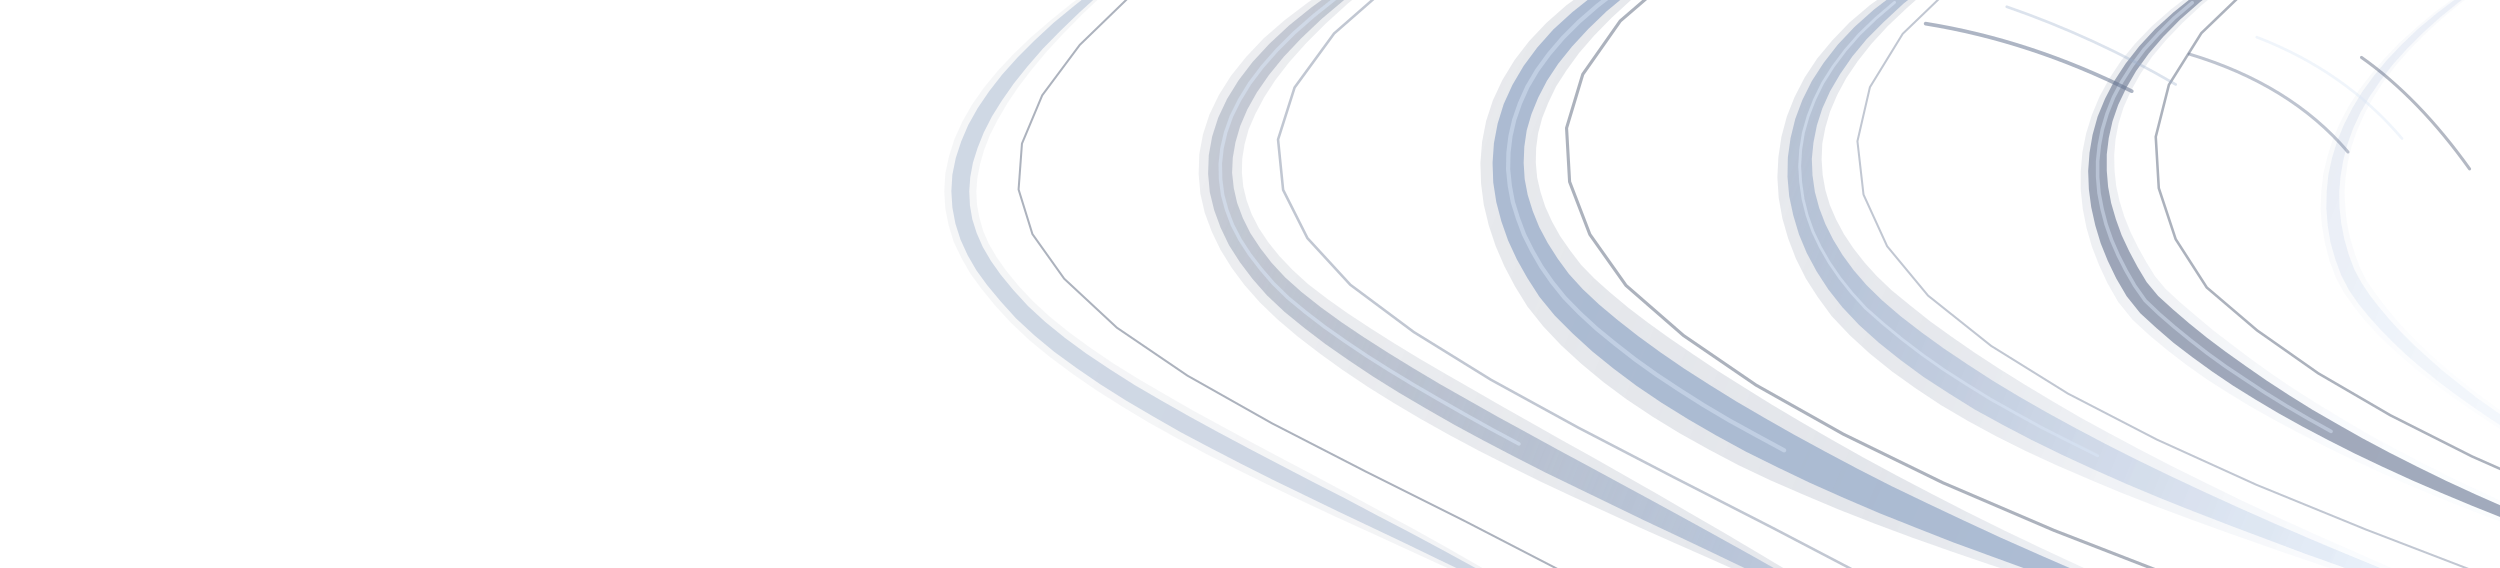
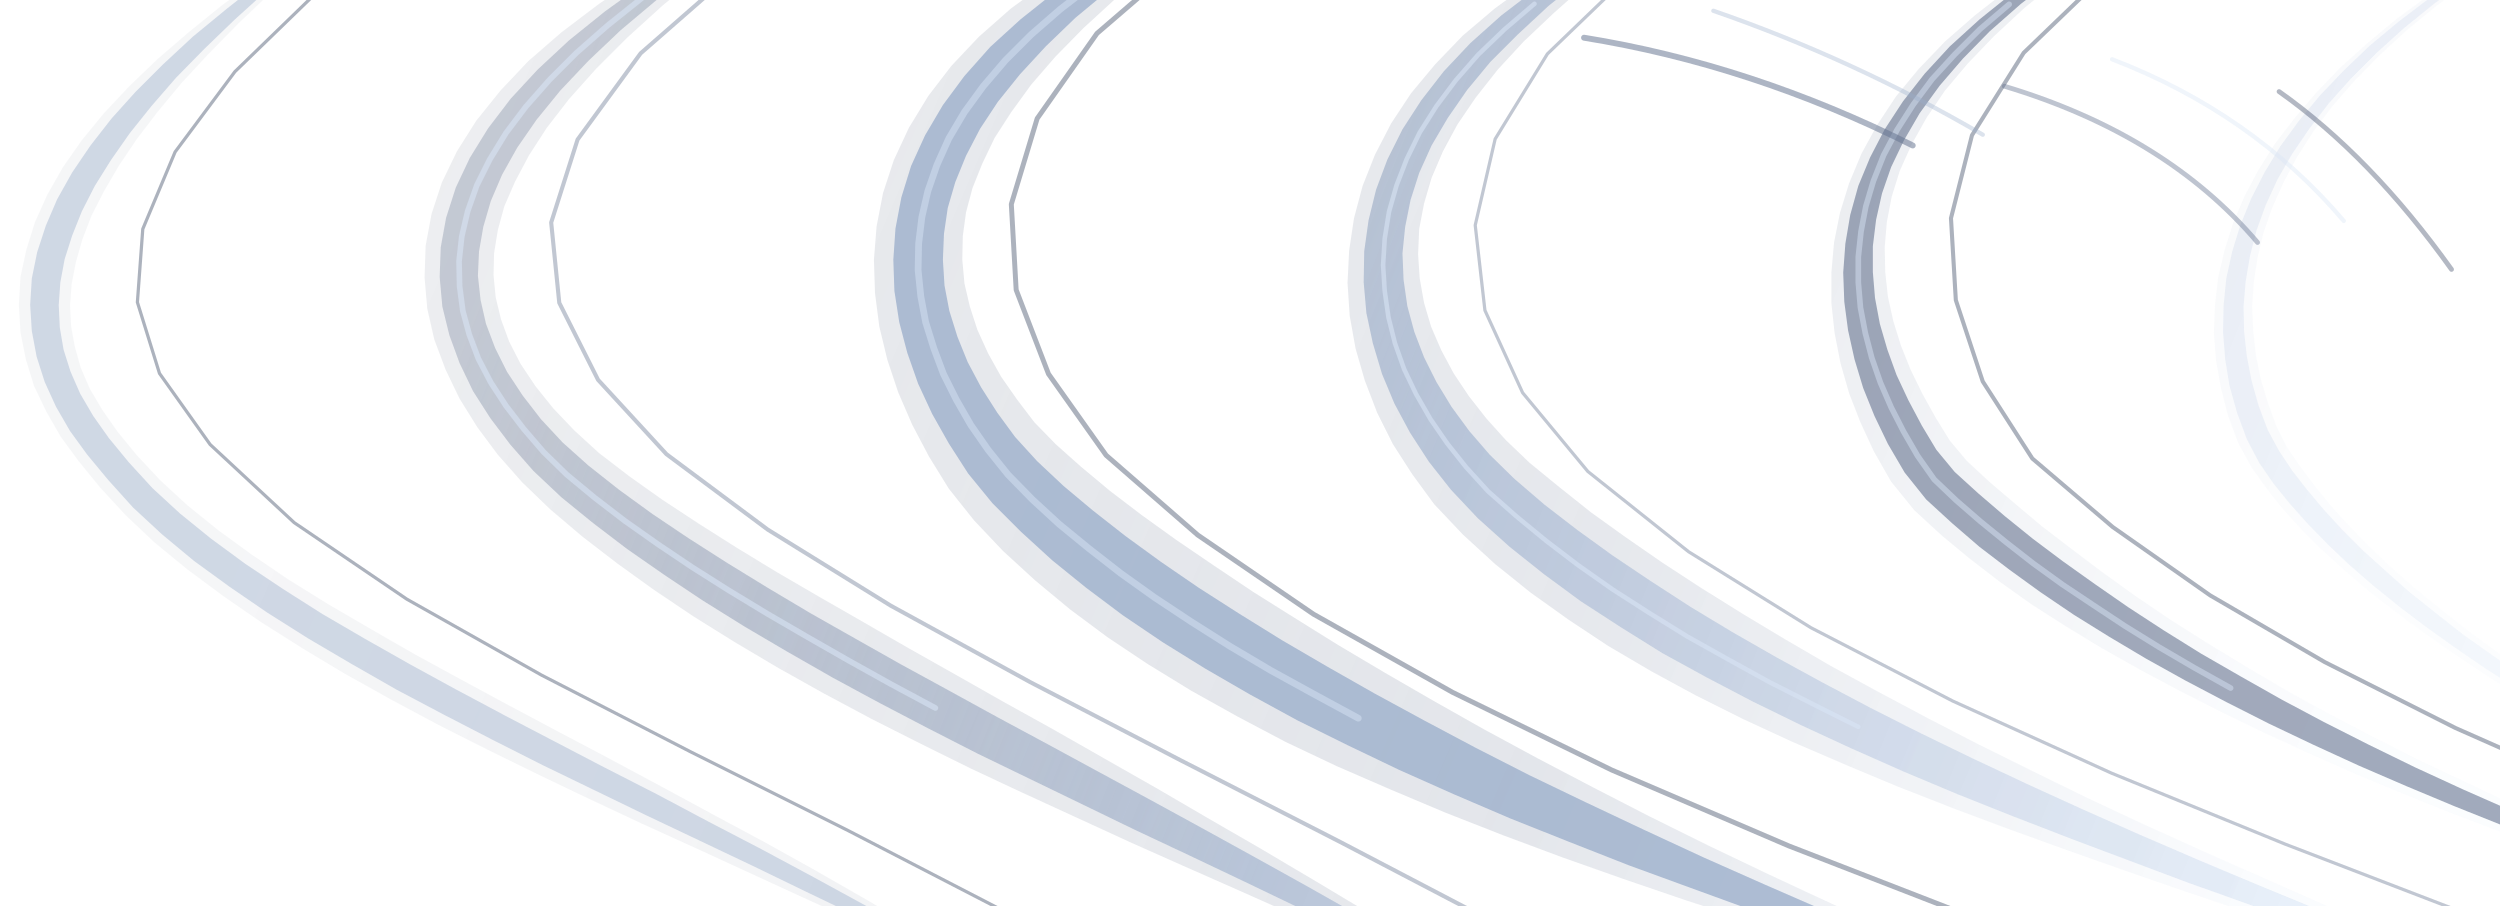
- <svg xmlns="http://www.w3.org/2000/svg" width="740" height="168" viewBox="0 0 740 168" fill="none">
+ <svg xmlns="http://www.w3.org/2000/svg" width="464" height="168" viewBox="276 0 464 168" fill="none">
  <defs>
    <linearGradient id="pressure-veil" x1="380" y1="18" x2="720" y2="154" gradientUnits="userSpaceOnUse">
      <stop offset="0" stop-color="#65738F" stop-opacity=".42" />
      <stop offset=".48" stop-color="#9BAECB" stop-opacity=".84" />
      <stop offset="1" stop-color="#D9E5F6" stop-opacity=".68" />
    </linearGradient>
    <linearGradient id="soundwave-edge" x1="360" y1="0" x2="700" y2="146" gradientUnits="userSpaceOnUse">
      <stop offset="0" stop-color="#31405C" stop-opacity=".48" />
      <stop offset=".65" stop-color="#65738F" stop-opacity=".9" />
      <stop offset="1" stop-color="#D9E5F6" stop-opacity=".75" />
    </linearGradient>
  </defs>
  <g stroke-linecap="round" stroke-linejoin="round">
    <path d="M 340.0 -14.0 L 331.7 -9.2 L 324.2 -4.1 L 317.3 0.9 L 311.0 6.0 L 305.2 11.0 L 300.0 16.0 L 295.3 21.0 L 291.2 26.0 L 287.7 31.0 L 284.8 36.1 L 282.5 41.2 L 280.9 46.3 L 279.8 51.4 L 279.5 56.6 L 279.8 61.7 L 280.8 66.7 L 282.3 71.6 L 284.6 76.4 L 287.3 81.1 L 290.6 85.6 L 294.6 90.5 L 299.3 95.6 L 304.7 100.7 L 310.8 105.7 L 317.4 110.6 L 324.5 115.5 L 332.1 120.3 L 340.1 125.1 L 348.5 129.8 L 357.3 134.5 L 366.4 139.1 L 375.8 143.7 L 385.4 148.3 L 395.2 152.9 L 405.1 157.4 L 415.1 162.0 L 425.1 166.6 L 435.1 171.2 L 445.1 175.9 L 455.0 180.6 L 465.0 185.0 L 465.0 185.0 L 456.1 178.7 L 446.7 172.9 L 437.2 167.2 L 427.6 161.7 L 417.9 156.3 L 408.2 151.1 L 398.6 145.9 L 389.1 140.8 L 379.8 135.9 L 370.6 131.0 L 361.7 126.2 L 353.1 121.5 L 344.9 116.8 L 337.0 112.2 L 329.6 107.6 L 322.8 103.0 L 316.5 98.4 L 310.8 93.8 L 305.8 89.2 L 301.4 84.5 L 297.8 80.1 L 295.0 76.1 L 292.7 72.2 L 291.0 68.3 L 289.9 64.4 L 289.2 60.6 L 289.0 56.7 L 289.3 52.7 L 290.1 48.6 L 291.3 44.4 L 293.0 40.0 L 295.3 35.5 L 298.1 30.7 L 301.4 25.8 L 305.3 20.7 L 309.7 15.4 L 314.7 10.0 L 320.3 4.3 L 326.4 -1.5 L 333.0 -7.5 L 340.0 -14.0 Z" fill="url(#soundwave-edge)" opacity="0.10" />
    <path d="M 424.0 -19.0 L 413.2 -14.6 L 403.6 -9.7 L 394.9 -4.5 L 387.2 0.7 L 380.2 6.0 L 374.1 11.3 L 368.9 16.8 L 364.4 22.4 L 360.8 28.1 L 358.0 33.9 L 356.1 39.7 L 355.0 45.6 L 354.8 51.5 L 355.3 57.3 L 356.6 63.0 L 358.7 68.6 L 361.3 74.0 L 364.6 79.3 L 368.4 84.4 L 372.9 89.5 L 378.2 94.6 L 384.1 99.6 L 390.6 104.6 L 397.4 109.5 L 404.7 114.4 L 412.4 119.2 L 420.5 124.0 L 428.9 128.7 L 437.7 133.4 L 446.8 138.0 L 456.1 142.6 L 465.7 147.1 L 475.5 151.6 L 485.5 156.2 L 495.6 160.7 L 505.8 165.2 L 516.1 169.8 L 526.5 174.4 L 536.9 179.1 L 547.3 183.8 L 558.0 188.0 L 558.0 188.0 L 548.7 181.2 L 539.1 175.0 L 529.3 169.0 L 519.6 163.2 L 509.8 157.4 L 500.1 151.8 L 490.5 146.2 L 481.0 140.8 L 471.7 135.5 L 462.5 130.4 L 453.5 125.3 L 444.8 120.4 L 436.3 115.5 L 428.1 110.8 L 420.2 106.2 L 412.8 101.7 L 405.7 97.2 L 399.0 92.8 L 392.8 88.4 L 387.2 84.1 L 382.6 79.9 L 378.7 75.8 L 375.4 71.7 L 372.6 67.5 L 370.5 63.4 L 369.0 59.3 L 368.0 55.2 L 367.6 51.1 L 367.7 47.0 L 368.4 42.7 L 369.6 38.3 L 371.6 33.7 L 374.2 28.8 L 377.5 23.7 L 381.6 18.4 L 386.6 12.8 L 392.4 7.0 L 399.0 1.0 L 406.6 -5.2 L 415.0 -11.7 L 424.0 -19.0 Z" fill="url(#soundwave-edge)" opacity="0.18" />
    <path d="M 506.0 -19.0 L 495.5 -16.2 L 486.2 -12.3 L 477.9 -8.0 L 470.3 -3.3 L 463.6 1.6 L 457.7 6.8 L 452.6 12.2 L 448.3 17.8 L 444.7 23.7 L 441.9 29.7 L 439.9 35.8 L 438.7 42.0 L 438.2 48.2 L 438.4 54.4 L 439.2 60.6 L 440.7 66.8 L 442.7 72.8 L 445.3 78.8 L 448.4 84.7 L 452.1 90.7 L 456.8 96.6 L 462.2 102.3 L 468.1 107.7 L 474.6 113.1 L 481.6 118.3 L 489.1 123.3 L 497.1 128.2 L 505.7 133.0 L 514.6 137.7 L 524.1 142.2 L 534.0 146.5 L 544.2 150.8 L 554.9 155.0 L 565.9 159.1 L 577.2 163.1 L 588.9 167.1 L 600.9 171.0 L 613.2 174.8 L 625.7 178.6 L 638.6 182.2 L 652.0 185.0 L 652.0 185.0 L 639.9 178.7 L 627.8 173.1 L 615.9 167.7 L 604.3 162.3 L 593.0 156.9 L 582.1 151.5 L 571.6 146.1 L 561.3 140.7 L 551.5 135.4 L 542.1 130.1 L 533.1 124.9 L 524.5 119.8 L 516.3 114.7 L 508.5 109.8 L 501.2 104.9 L 494.3 100.2 L 487.9 95.6 L 482.0 91.1 L 476.6 86.6 L 471.9 82.4 L 468.0 78.4 L 464.8 74.2 L 461.8 69.9 L 459.4 65.6 L 457.4 61.2 L 456.0 56.9 L 455.0 52.6 L 454.6 48.2 L 454.7 43.8 L 455.3 39.4 L 456.5 34.9 L 458.3 30.4 L 460.6 25.6 L 463.7 20.8 L 467.4 15.7 L 471.9 10.5 L 477.1 5.2 L 483.2 -0.4 L 490.1 -6.1 L 497.8 -12.0 L 506.0 -19.0 Z" fill="url(#soundwave-edge)" opacity="0.20" />
    <path d="M 585.0 -15.0 L 575.6 -11.9 L 567.4 -7.7 L 560.0 -3.2 L 553.4 1.6 L 547.5 6.6 L 542.4 11.9 L 537.9 17.3 L 534.2 22.9 L 531.2 28.7 L 528.9 34.5 L 527.3 40.5 L 526.4 46.5 L 526.1 52.5 L 526.5 58.6 L 527.6 64.7 L 529.3 70.6 L 531.6 76.6 L 534.5 82.4 L 538.1 88.0 L 542.2 93.6 L 547.5 99.2 L 553.5 104.7 L 560.1 110.0 L 567.1 115.0 L 574.5 119.9 L 582.5 124.6 L 590.8 129.1 L 599.6 133.5 L 608.7 137.7 L 618.2 141.8 L 628.0 145.9 L 638.2 149.9 L 648.6 153.8 L 659.4 157.7 L 670.4 161.6 L 681.7 165.5 L 693.2 169.4 L 705.0 173.3 L 717.0 177.2 L 729.3 180.9 L 742.0 184.0 L 742.0 184.0 L 730.3 178.1 L 718.6 172.9 L 707.1 167.8 L 695.8 162.8 L 684.7 157.9 L 673.9 153.0 L 663.4 148.1 L 653.2 143.1 L 643.3 138.2 L 633.8 133.3 L 624.6 128.4 L 615.8 123.6 L 607.4 118.7 L 599.4 113.9 L 591.7 109.1 L 584.5 104.4 L 577.7 99.7 L 571.3 95.1 L 565.4 90.4 L 559.9 85.9 L 555.5 81.7 L 551.9 77.7 L 548.6 73.5 L 545.8 69.3 L 543.5 65.0 L 541.6 60.6 L 540.3 56.2 L 539.5 51.7 L 539.2 47.2 L 539.4 42.5 L 540.3 37.8 L 541.7 33.0 L 543.8 28.1 L 546.5 23.1 L 549.9 18.1 L 554.0 12.9 L 558.8 7.7 L 564.4 2.4 L 570.6 -3.1 L 577.6 -8.6 L 585.0 -15.0 Z" fill="url(#soundwave-edge)" opacity="0.18" />
    <path d="M 673.0 -15.0 L 664.0 -11.2 L 656.1 -6.7 L 648.9 -2.1 L 642.6 2.8 L 637.0 7.7 L 632.1 12.8 L 627.9 17.9 L 624.4 23.2 L 621.5 28.5 L 619.2 34.0 L 617.5 39.5 L 616.4 45.0 L 615.9 50.6 L 615.9 56.2 L 616.5 61.8 L 617.6 67.4 L 619.2 73.0 L 621.3 78.4 L 623.8 83.8 L 627.0 89.4 L 631.3 94.7 L 636.4 99.4 L 641.6 103.7 L 647.2 108.0 L 653.1 112.2 L 659.5 116.3 L 666.1 120.3 L 673.2 124.3 L 680.5 128.2 L 688.2 132.1 L 696.2 136.0 L 704.5 139.8 L 713.1 143.6 L 722.0 147.3 L 731.2 151.0 L 740.7 154.6 L 750.5 158.2 L 760.6 161.8 L 771.1 165.2 L 781.8 168.4 L 793.0 171.0 L 793.0 171.0 L 782.5 166.3 L 772.2 162.0 L 762.1 157.8 L 752.3 153.6 L 742.8 149.5 L 733.7 145.2 L 724.8 141.0 L 716.3 136.7 L 708.1 132.4 L 700.3 128.1 L 692.8 123.7 L 685.6 119.3 L 678.8 115.0 L 672.3 110.6 L 666.2 106.2 L 660.5 101.9 L 655.0 97.7 L 650.0 93.5 L 645.2 89.4 L 641.0 85.5 L 637.9 81.8 L 635.3 77.6 L 632.8 73.1 L 630.6 68.6 L 628.8 64.1 L 627.4 59.6 L 626.4 55.1 L 625.9 50.5 L 625.8 45.9 L 626.2 41.2 L 627.1 36.5 L 628.6 31.7 L 630.8 26.8 L 633.6 21.8 L 637.0 16.8 L 641.2 11.8 L 646.1 6.7 L 651.7 1.5 L 658.1 -3.7 L 665.3 -9.1 L 673.0 -15.0 Z" fill="url(#soundwave-edge)" opacity="0.15" />
    <path d="M 748.0 -13.0 L 740.3 -9.3 L 733.3 -5.2 L 726.8 -0.9 L 720.8 3.5 L 715.4 8.0 L 710.4 12.5 L 705.9 17.2 L 701.9 21.9 L 698.3 26.6 L 695.2 31.5 L 692.6 36.4 L 690.5 41.3 L 688.9 46.4 L 687.7 51.5 L 687.1 56.6 L 686.9 61.8 L 687.3 66.9 L 688.2 72.0 L 689.5 77.1 L 691.4 82.2 L 693.9 86.8 L 696.7 90.7 L 699.8 94.6 L 703.2 98.3 L 707.0 102.1 L 711.2 105.9 L 715.6 109.7 L 720.4 113.4 L 725.5 117.2 L 730.9 121.0 L 736.6 124.8 L 742.6 128.7 L 748.8 132.5 L 755.4 136.4 L 762.3 140.3 L 769.5 144.2 L 777.0 148.1 L 784.7 151.9 L 792.8 155.8 L 801.2 159.5 L 810.0 163.0 L 810.0 163.0 L 801.8 158.3 L 793.8 153.9 L 785.9 149.6 L 778.4 145.4 L 771.1 141.2 L 764.1 137.1 L 757.5 133.0 L 751.1 128.9 L 745.0 124.9 L 739.3 120.9 L 733.9 116.9 L 728.8 112.9 L 724.0 109.0 L 719.6 105.1 L 715.5 101.2 L 711.8 97.4 L 708.4 93.6 L 705.4 89.9 L 702.7 86.3 L 700.4 82.9 L 698.5 79.1 L 696.9 74.7 L 695.6 70.3 L 694.7 65.9 L 694.2 61.4 L 694.0 56.9 L 694.3 52.4 L 695.0 47.8 L 696.1 43.2 L 697.7 38.6 L 699.8 33.9 L 702.3 29.2 L 705.3 24.5 L 708.9 19.7 L 713.0 15.0 L 717.5 10.4 L 722.6 5.7 L 728.2 1.1 L 734.4 -3.5 L 741.0 -8.2 L 748.0 -13.0 Z" fill="url(#soundwave-edge)" opacity="0.10" />
    <path d="M 340.0 -14.0 L 332.0 -8.8 L 324.7 -3.6 L 318.0 1.7 L 311.8 6.8 L 306.2 12.0 L 301.2 17.0 L 296.7 22.0 L 292.8 27.0 L 289.4 32.0 L 286.6 37.0 L 284.5 41.9 L 282.9 46.8 L 281.9 51.7 L 281.6 56.6 L 281.9 61.4 L 282.8 66.2 L 284.3 70.9 L 286.4 75.5 L 289.0 80.0 L 292.2 84.4 L 296.1 89.1 L 300.7 94.2 L 306.1 99.2 L 312.0 104.1 L 318.6 108.9 L 325.6 113.7 L 333.2 118.5 L 341.2 123.2 L 349.6 128.0 L 358.3 132.6 L 367.4 137.3 L 376.7 142.0 L 386.2 146.6 L 395.9 151.3 L 405.8 156.0 L 415.7 160.7 L 425.6 165.5 L 435.6 170.3 L 445.5 175.2 L 455.2 180.2 L 465.0 185.0 L 465.0 185.0 L 455.8 179.1 L 446.4 173.5 L 436.7 168.1 L 427.0 162.8 L 417.3 157.6 L 407.5 152.5 L 397.9 147.4 L 388.3 142.5 L 378.9 137.6 L 369.7 132.8 L 360.7 128.0 L 352.1 123.3 L 343.8 118.6 L 335.9 114.0 L 328.5 109.3 L 321.6 104.7 L 315.2 100.0 L 309.4 95.3 L 304.3 90.6 L 299.9 85.8 L 296.2 81.3 L 293.3 77.2 L 290.9 73.1 L 289.1 69.0 L 287.8 64.9 L 287.1 60.8 L 286.9 56.6 L 287.2 52.4 L 288.0 48.1 L 289.4 43.7 L 291.2 39.2 L 293.6 34.5 L 296.6 29.7 L 300.1 24.7 L 304.1 19.7 L 308.7 14.4 L 313.9 9.1 L 319.6 3.6 L 325.9 -2.1 L 332.7 -7.9 L 340.0 -14.0 Z" fill="#9BAECB" opacity="0.42" />
    <path d="M 424.0 -19.0 L 413.6 -14.0 L 404.3 -8.7 L 395.8 -3.3 L 388.3 2.1 L 381.6 7.5 L 375.8 12.9 L 370.8 18.3 L 366.6 23.8 L 363.2 29.3 L 360.6 34.8 L 358.8 40.4 L 357.8 45.9 L 357.6 51.4 L 358.1 56.9 L 359.4 62.2 L 361.3 67.4 L 363.8 72.6 L 367.0 77.6 L 370.7 82.5 L 375.0 87.4 L 380.2 92.3 L 386.1 97.1 L 392.4 101.9 L 399.3 106.7 L 406.5 111.5 L 414.2 116.3 L 422.2 121.0 L 430.6 125.8 L 439.3 130.5 L 448.3 135.2 L 457.5 139.9 L 467.0 144.5 L 476.7 149.2 L 486.6 154.0 L 496.6 158.7 L 506.7 163.5 L 516.9 168.4 L 527.1 173.3 L 537.4 178.2 L 547.6 183.2 L 558.0 188.0 L 558.0 188.0 L 548.4 181.8 L 538.6 175.9 L 528.7 170.2 L 518.8 164.6 L 508.9 159.1 L 499.1 153.7 L 489.4 148.4 L 479.8 143.2 L 470.4 138.1 L 461.1 133.1 L 452.0 128.1 L 443.2 123.3 L 434.7 118.5 L 426.4 113.8 L 418.5 109.1 L 411.0 104.5 L 403.8 99.9 L 397.1 95.4 L 390.9 90.9 L 385.2 86.4 L 380.4 82.1 L 376.4 77.8 L 373.0 73.4 L 370.1 69.0 L 367.9 64.6 L 366.2 60.1 L 365.2 55.7 L 364.7 51.2 L 364.9 46.7 L 365.7 42.1 L 367.1 37.3 L 369.2 32.4 L 372.0 27.4 L 375.6 22.2 L 380.0 16.8 L 385.2 11.3 L 391.2 5.6 L 398.1 -0.2 L 405.9 -6.2 L 414.6 -12.4 L 424.0 -19.0 Z" fill="url(#pressure-veil)" opacity="0.72" />
    <path d="M 506.0 -19.0 L 496.0 -15.3 L 487.1 -10.9 L 479.0 -6.3 L 471.8 -1.5 L 465.4 3.6 L 459.8 8.7 L 455.0 14.1 L 451.0 19.5 L 447.7 25.1 L 445.1 30.8 L 443.3 36.6 L 442.2 42.4 L 441.8 48.2 L 442.0 54.0 L 442.9 59.8 L 444.4 65.5 L 446.4 71.2 L 449.0 76.8 L 452.1 82.3 L 455.7 87.9 L 460.2 93.4 L 465.5 98.7 L 471.3 104.0 L 477.6 109.1 L 484.4 114.2 L 491.8 119.2 L 499.7 124.1 L 508.0 128.9 L 516.8 133.7 L 526.1 138.3 L 535.7 142.9 L 545.8 147.4 L 556.3 151.9 L 567.1 156.2 L 578.3 160.6 L 589.8 164.8 L 601.6 169.1 L 613.8 173.3 L 626.2 177.4 L 638.9 181.4 L 652.0 185.0 L 652.0 185.0 L 639.6 179.5 L 627.3 174.3 L 615.3 169.3 L 603.6 164.2 L 592.1 159.1 L 581.1 154.0 L 570.3 148.9 L 559.9 143.9 L 549.9 138.8 L 540.3 133.7 L 531.1 128.7 L 522.3 123.7 L 513.9 118.8 L 506.0 113.9 L 498.5 109.1 L 491.5 104.3 L 484.9 99.5 L 478.9 94.8 L 473.4 90.2 L 468.5 85.6 L 464.4 81.1 L 461.1 76.6 L 458.1 71.9 L 455.6 67.2 L 453.7 62.5 L 452.2 57.7 L 451.3 53.0 L 451.0 48.2 L 451.2 43.4 L 451.9 38.6 L 453.3 33.8 L 455.3 28.9 L 457.9 23.9 L 461.2 18.9 L 465.3 13.8 L 470.1 8.6 L 475.6 3.3 L 482.0 -2.0 L 489.2 -7.4 L 497.3 -13.0 L 506.0 -19.0 Z" fill="#9BAECB" opacity="0.78" />
    <path d="M 585.0 -15.0 L 576.1 -11.2 L 568.1 -6.7 L 561.0 -2.0 L 554.6 2.9 L 548.9 8.0 L 544.0 13.2 L 539.8 18.6 L 536.3 24.0 L 533.5 29.6 L 531.4 35.2 L 530.0 40.9 L 529.2 46.6 L 529.1 52.4 L 529.6 58.1 L 530.8 63.7 L 532.5 69.4 L 534.8 74.9 L 537.7 80.3 L 541.2 85.7 L 545.3 90.9 L 550.3 96.2 L 556.2 101.5 L 562.6 106.6 L 569.4 111.6 L 576.8 116.4 L 584.5 121.2 L 592.7 125.7 L 601.3 130.2 L 610.3 134.6 L 619.6 138.9 L 629.3 143.2 L 639.3 147.4 L 649.6 151.5 L 660.2 155.6 L 671.1 159.7 L 682.3 163.9 L 693.8 168.0 L 705.4 172.1 L 717.4 176.2 L 729.5 180.3 L 742.0 184.0 L 742.0 184.0 L 730.1 178.7 L 718.3 173.8 L 706.6 169.0 L 695.2 164.3 L 684.0 159.6 L 673.1 154.9 L 662.5 150.2 L 652.2 145.5 L 642.2 140.8 L 632.5 136.1 L 623.2 131.4 L 614.3 126.7 L 605.7 122.0 L 597.5 117.3 L 589.7 112.6 L 582.3 107.8 L 575.3 103.1 L 568.8 98.4 L 562.7 93.7 L 557.1 88.9 L 552.5 84.4 L 548.7 80.0 L 545.4 75.5 L 542.6 70.9 L 540.3 66.3 L 538.5 61.6 L 537.2 56.8 L 536.5 51.9 L 536.3 47.0 L 536.8 42.1 L 537.8 37.1 L 539.4 32.1 L 541.7 27.0 L 544.7 21.9 L 548.3 16.7 L 552.6 11.5 L 557.7 6.4 L 563.4 1.1 L 569.9 -4.1 L 577.2 -9.3 L 585.0 -15.0 Z" fill="url(#pressure-veil)" opacity="0.74" />
    <path d="M 673.0 -15.0 L 664.3 -10.7 L 656.5 -6.1 L 649.5 -1.3 L 643.4 3.6 L 637.9 8.6 L 633.2 13.7 L 629.2 18.8 L 625.8 24.0 L 623.1 29.2 L 620.9 34.5 L 619.4 39.9 L 618.5 45.2 L 618.1 50.6 L 618.3 56.0 L 619.0 61.3 L 620.2 66.7 L 621.8 72.0 L 623.9 77.2 L 626.4 82.4 L 629.5 87.7 L 633.5 92.7 L 638.3 97.1 L 643.4 101.5 L 648.9 105.7 L 654.7 109.9 L 660.9 114.1 L 667.5 118.2 L 674.4 122.3 L 681.6 126.3 L 689.2 130.3 L 697.1 134.3 L 705.3 138.2 L 713.8 142.1 L 722.6 145.9 L 731.7 149.7 L 741.2 153.5 L 750.9 157.2 L 761.0 160.9 L 771.3 164.4 L 782.0 167.9 L 793.0 171.0 L 793.0 171.0 L 782.4 166.7 L 771.9 162.7 L 761.8 158.7 L 751.9 154.7 L 742.4 150.6 L 733.1 146.5 L 724.2 142.4 L 715.6 138.2 L 707.3 134.0 L 699.4 129.8 L 691.8 125.5 L 684.5 121.3 L 677.6 117.0 L 671.0 112.7 L 664.8 108.4 L 658.9 104.2 L 653.3 100.0 L 648.1 95.8 L 643.2 91.6 L 638.8 87.6 L 635.4 83.5 L 632.7 79.0 L 630.2 74.3 L 628.0 69.6 L 626.3 64.9 L 624.9 60.1 L 624.0 55.3 L 623.6 50.5 L 623.6 45.7 L 624.2 40.8 L 625.3 35.9 L 627.0 31.0 L 629.4 26.0 L 632.3 21.0 L 636.0 15.9 L 640.3 10.9 L 645.3 5.8 L 651.1 0.7 L 657.7 -4.4 L 665.0 -9.5 L 673.0 -15.0 Z" fill="#65738F" opacity="0.60" />
    <path d="M 748.0 -13.0 L 740.5 -9.0 L 733.5 -4.8 L 727.1 -0.5 L 721.2 4.0 L 715.8 8.5 L 711.0 13.1 L 706.6 17.7 L 702.7 22.4 L 699.2 27.2 L 696.3 32.0 L 693.8 36.9 L 691.8 41.8 L 690.3 46.7 L 689.2 51.7 L 688.7 56.7 L 688.6 61.7 L 689.0 66.7 L 689.8 71.6 L 691.2 76.6 L 693.0 81.5 L 695.3 85.9 L 698.0 89.8 L 701.0 93.5 L 704.4 97.3 L 708.1 101.1 L 712.1 104.9 L 716.5 108.7 L 721.2 112.5 L 726.2 116.3 L 731.5 120.1 L 737.2 124.0 L 743.1 127.8 L 749.3 131.7 L 755.9 135.6 L 762.7 139.6 L 769.9 143.5 L 777.3 147.5 L 785.0 151.4 L 793.0 155.3 L 801.3 159.3 L 810.0 163.0 L 810.0 163.0 L 801.7 158.6 L 793.5 154.3 L 785.7 150.1 L 778.1 146.0 L 770.8 141.9 L 763.7 137.8 L 757.0 133.8 L 750.6 129.7 L 744.5 125.7 L 738.7 121.7 L 733.2 117.8 L 728.1 113.8 L 723.2 109.9 L 718.8 106.0 L 714.6 102.2 L 710.8 98.4 L 707.3 94.6 L 704.2 90.9 L 701.4 87.3 L 699.0 83.7 L 696.9 79.8 L 695.2 75.3 L 693.9 70.7 L 693.0 66.1 L 692.5 61.5 L 692.4 56.9 L 692.8 52.2 L 693.6 47.5 L 694.8 42.8 L 696.5 38.1 L 698.7 33.3 L 701.4 28.6 L 704.6 23.9 L 708.2 19.2 L 712.4 14.5 L 717.1 9.8 L 722.2 5.2 L 727.9 0.6 L 734.1 -3.9 L 740.8 -8.4 L 748.0 -13.0 Z" fill="url(#pressure-veil)" opacity="0.40" />
    <path d="M 395.3 -0.5 L 388.8 4.7 L 383.0 9.8 L 378.0 14.8 L 373.6 19.8 L 369.9 24.7 L 366.9 29.6 L 364.5 34.4 L 362.8 39.2 L 361.7 43.9 L 361.2 48.5 L 361.3 53.1 L 361.9 57.7 L 363.1 62.1 L 364.8 66.6 L 367.1 71.0 L 369.9 75.3 L 373.2 79.6 L 376.9 83.9 L 381.2 88.1 L 386.4 92.4 L 392.0 96.7 L 398.1 101.0 L 404.5 105.3 L 411.3 109.6 L 418.4 113.9 L 425.8 118.2 L 433.5 122.6 L 441.4 127.0 L 449.6 131.4" stroke="#D9E5F6" stroke-width="1.05" stroke-opacity="0.59" />
    <path d="M 478.9 -3.0 L 472.8 1.7 L 467.4 6.4 L 462.6 11.2 L 458.5 16.0 L 455.0 20.8 L 452.1 25.7 L 449.9 30.6 L 448.2 35.5 L 447.1 40.3 L 446.5 45.2 L 446.4 50.1 L 446.9 55.0 L 447.8 59.8 L 449.3 64.6 L 451.1 69.4 L 453.5 74.2 L 456.2 78.9 L 459.4 83.5 L 463.1 88.1 L 467.6 92.7 L 472.6 97.3 L 478.1 101.8 L 484.0 106.4 L 490.3 110.9 L 497.1 115.4 L 504.2 119.9 L 511.8 124.4 L 519.8 128.8 L 528.1 133.3" stroke="#D9E5F6" stroke-width="1.25" stroke-opacity="0.47" />
    <path d="M 560.8 0.7 L 555.3 5.4 L 550.4 10.1 L 546.2 14.9 L 542.6 19.7 L 539.5 24.6 L 537.1 29.5 L 535.2 34.4 L 533.8 39.3 L 533.0 44.3 L 532.7 49.2 L 533.0 54.0 L 533.7 58.9 L 534.9 63.7 L 536.6 68.5 L 538.8 73.1 L 541.5 77.8 L 544.6 82.3 L 548.1 86.7 L 552.2 91.2 L 557.4 95.8 L 563.0 100.4 L 568.9 104.9 L 575.3 109.4 L 582.0 113.7 L 589.1 118.1 L 596.6 122.3 L 604.4 126.6 L 612.5 130.7 L 620.9 134.9" stroke="#D9E5F6" stroke-width="0.85" stroke-opacity="0.59" />
    <path d="M 648.9 0.8 L 643.5 5.4 L 638.8 10.1 L 634.6 14.7 L 631.1 19.4 L 628.1 24.1 L 625.6 28.8 L 623.7 33.6 L 622.3 38.3 L 621.4 43.0 L 620.9 47.7 L 620.9 52.4 L 621.3 57.1 L 622.2 61.8 L 623.4 66.4 L 625.0 71.0 L 627.0 75.6 L 629.3 80.1 L 631.9 84.6 L 635.0 89.0 L 639.1 92.9 L 643.6 96.8 L 648.4 100.7 L 653.4 104.6 L 658.8 108.5 L 664.5 112.3 L 670.4 116.2 L 676.7 120.1 L 683.2 123.9 L 690.0 127.7" stroke="#D9E5F6" stroke-width="1.05" stroke-opacity="0.47" />
    <path d="M 357.0 -19.0 L 335.8 -2.4 L 319.6 13.3 L 308.5 28.2 L 302.5 42.5 L 301.5 56.1 L 305.6 69.3 L 315.0 82.5 L 330.6 97.0 L 351.5 111.2 L 376.5 125.3 L 404.3 139.6 L 433.5 154.2 L 462.9 169.4" stroke="#31405C" stroke-opacity=".40" stroke-width="0.60" />
    <path d="M 441.0 -24.0 L 414.0 -6.8 L 394.9 9.9 L 383.2 25.9 L 378.3 41.3 L 379.8 56.2 L 387.0 70.5 L 399.7 84.3 L 418.5 98.3 L 441.3 112.4 L 467.2 126.6 L 495.3 141.2 L 524.8 156.3 L 555.0 172.1" stroke="#65738F" stroke-opacity=".40" stroke-width="0.76" />
    <path d="M 523.0 -24.0 L 497.5 -9.2 L 479.6 6.2 L 468.5 22.0 L 463.7 37.9 L 464.6 53.8 L 470.6 69.4 L 481.3 84.5 L 498.3 99.3 L 519.8 114.0 L 545.6 128.5 L 575.1 142.9 L 608.0 157.0 L 643.8 170.9" stroke="#31405C" stroke-opacity=".40" stroke-width="0.92" />
    <path d="M 602.0 -20.0 L 579.2 -5.4 L 563.2 10.0 L 553.5 25.8 L 549.8 41.8 L 551.6 57.6 L 558.6 72.9 L 570.7 87.5 L 589.4 102.4 L 612.1 116.5 L 638.4 130.1 L 667.9 143.5 L 700.2 156.7 L 734.8 170.0" stroke="#65738F" stroke-opacity=".40" stroke-width="0.60" />
    <path d="M 690.0 -20.0 L 667.3 -5.3 L 651.6 9.8 L 642.0 25.1 L 638.1 40.5 L 639.0 55.7 L 644.0 70.8 L 653.2 85.1 L 668.1 97.8 L 686.2 110.5 L 707.5 122.9 L 731.7 135.1 L 758.8 147.1 L 788.6 158.6" stroke="#31405C" stroke-opacity=".40" stroke-width="0.76" />
    <path d="M 570 7 Q 601 12 631 27" stroke="#65738F" stroke-width="1.1" stroke-opacity="0.53" />
    <path d="M 594 2 Q 620 11 644 25" stroke="#9BAECB" stroke-width="0.8" stroke-opacity="0.34" />
    <path d="M 648 16 Q 678 25 695 45" stroke="#65738F" stroke-width="0.9" stroke-opacity="0.42" />
    <path d="M 668 11 Q 694 21 711 41" stroke="#D9E5F6" stroke-width="0.8" stroke-opacity="0.38" />
    <path d="M 699 17 Q 716 29 731 50" stroke="#31405C" stroke-width="0.9" stroke-opacity="0.37" />
  </g>
</svg>
